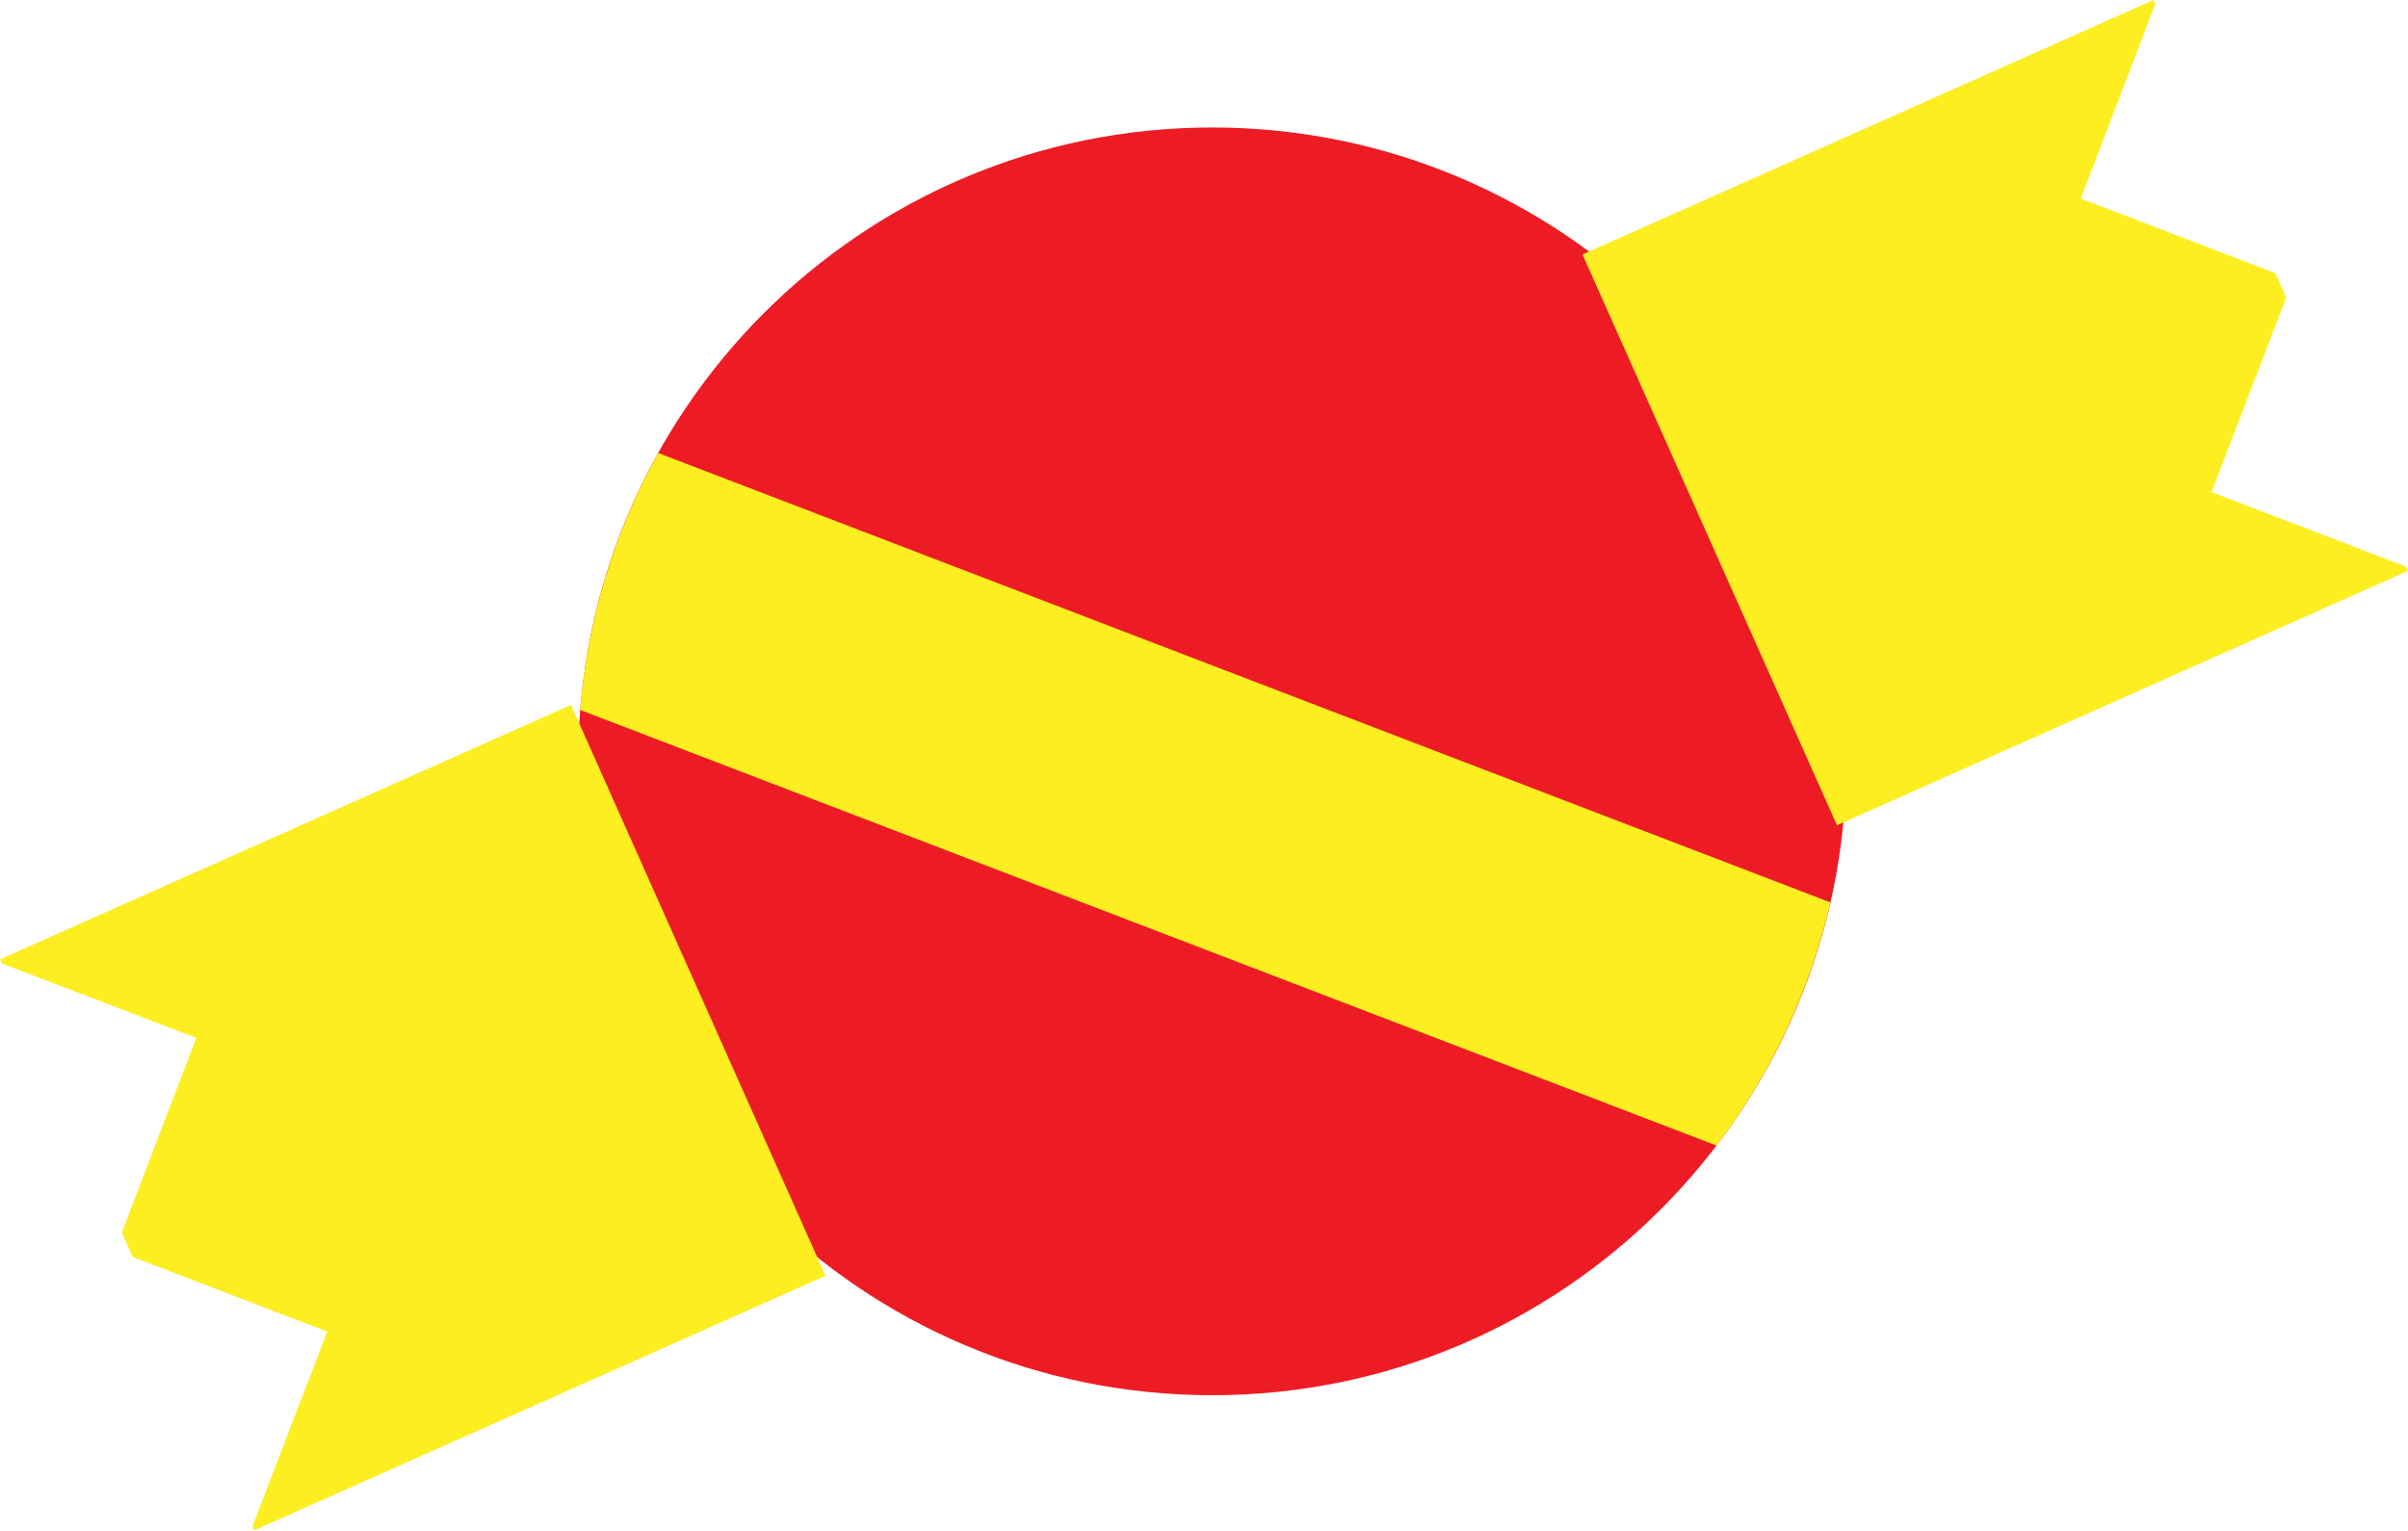
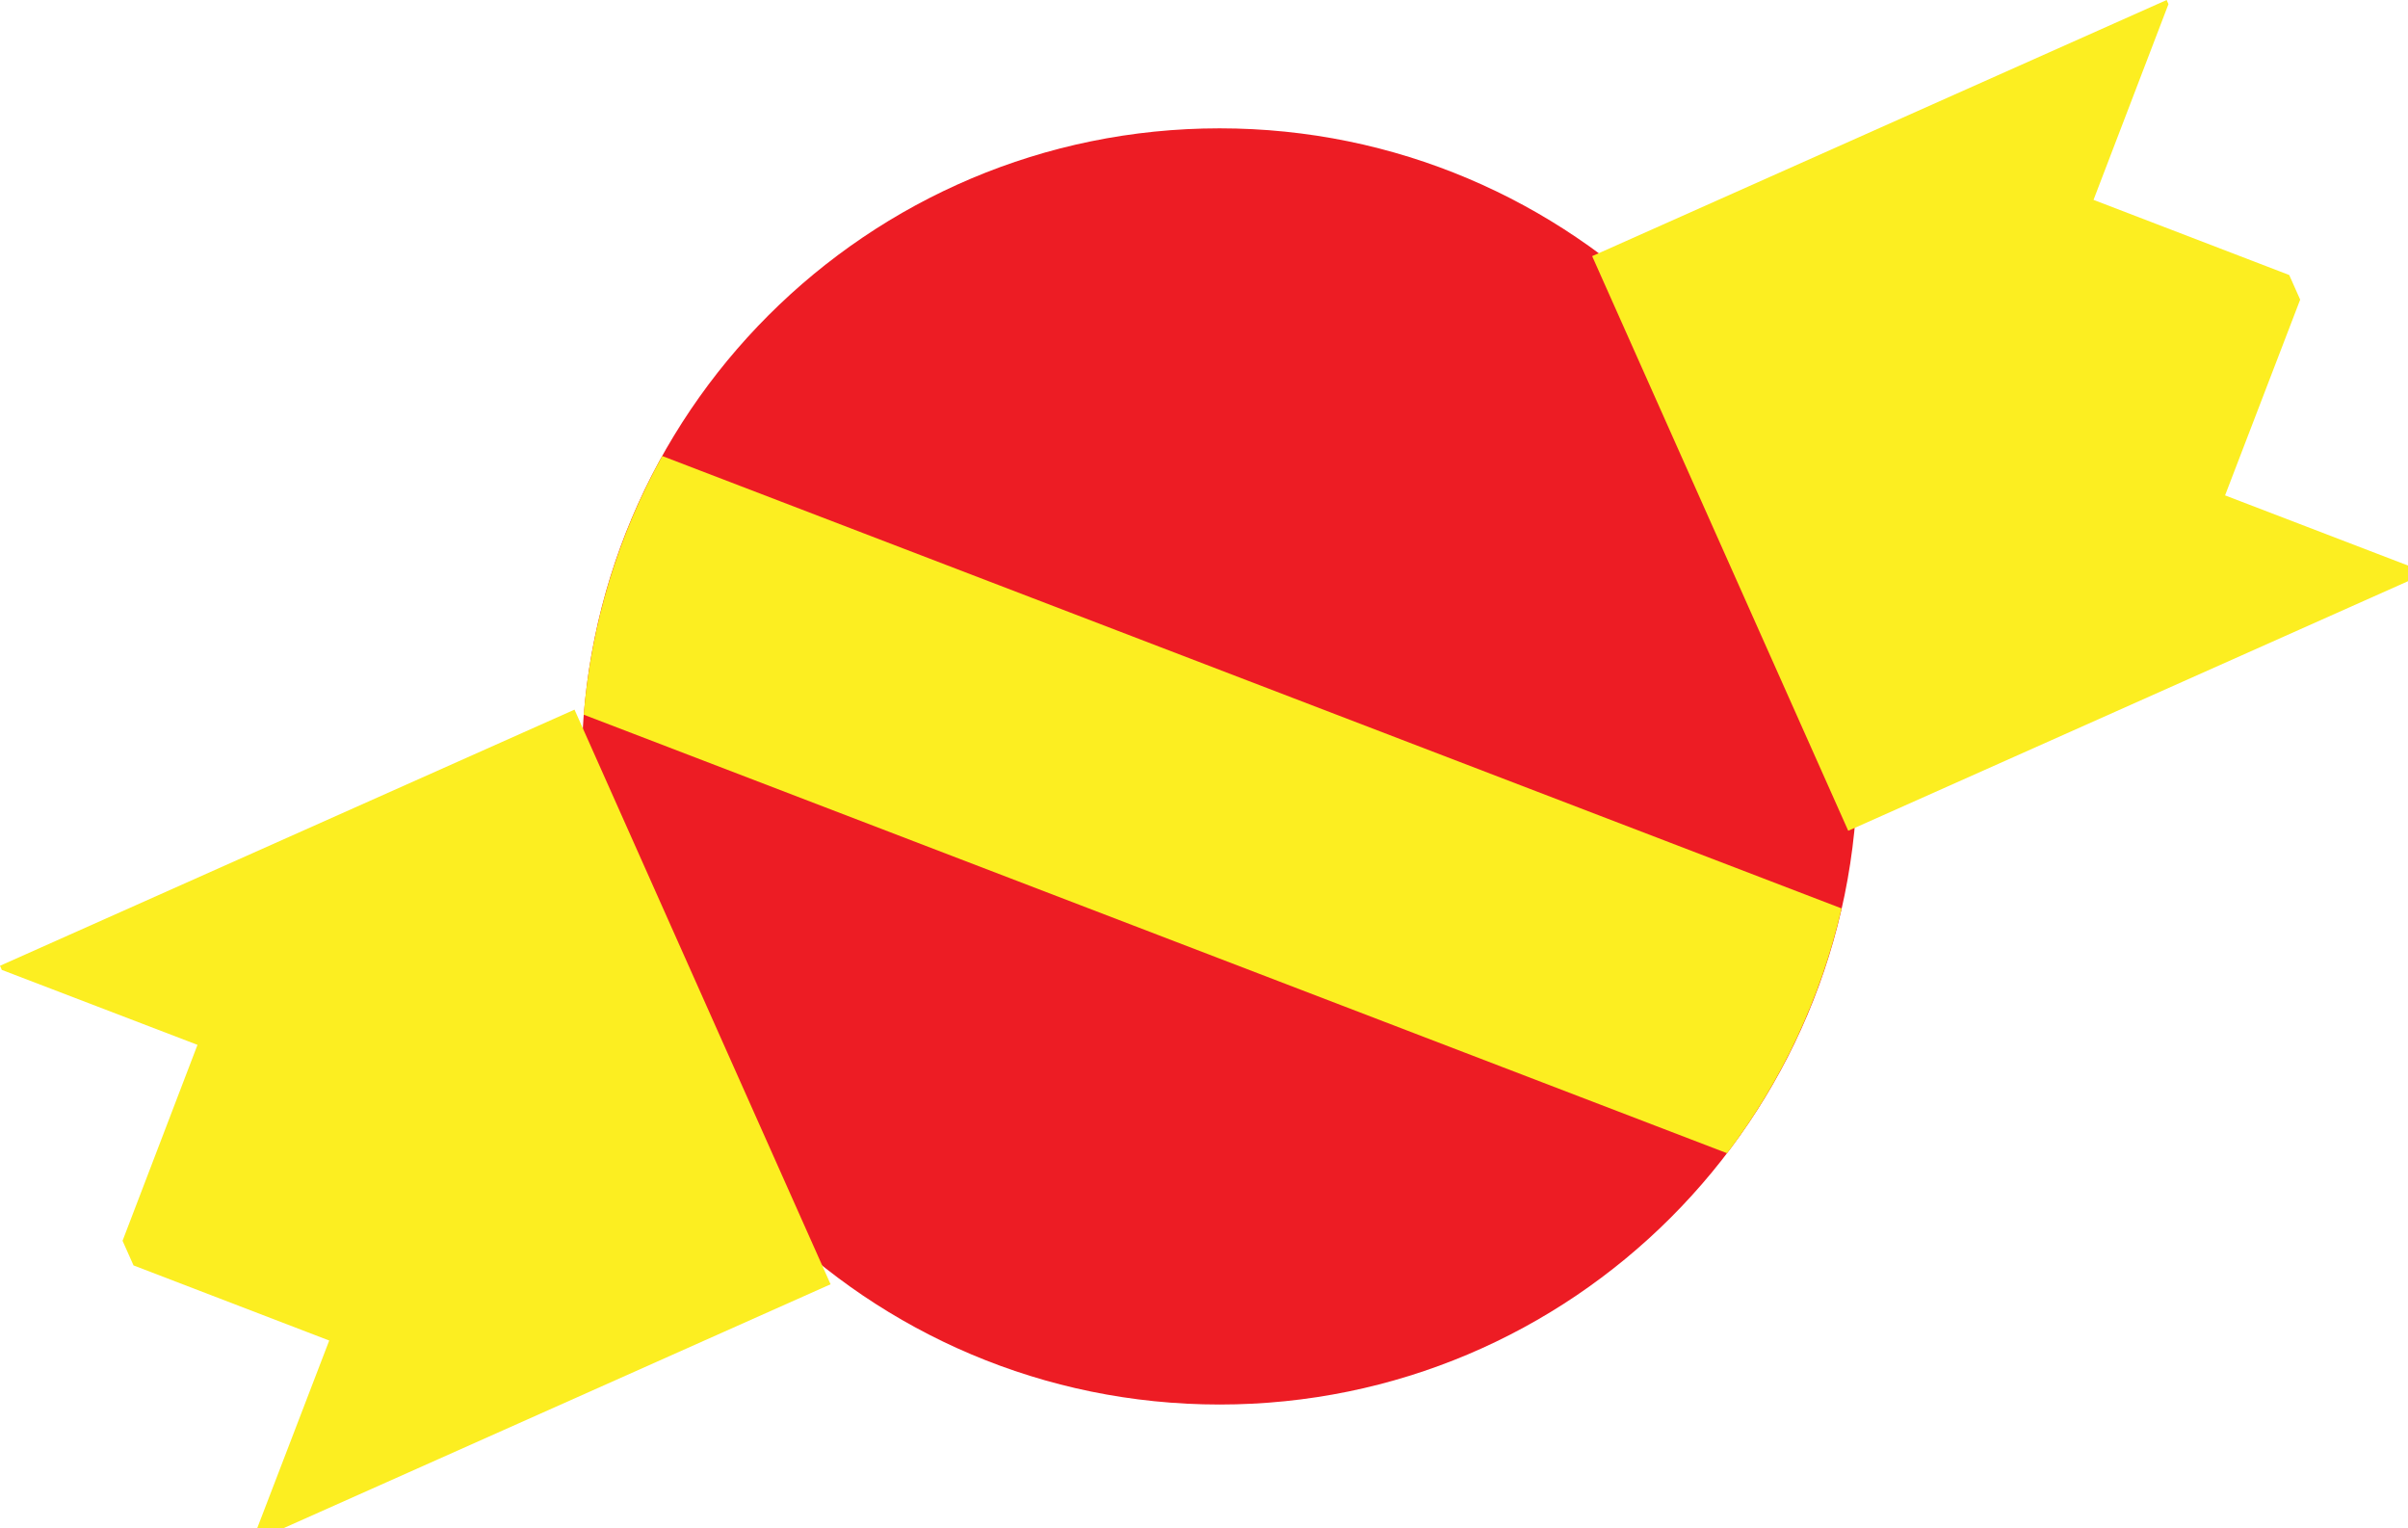
- <svg xmlns="http://www.w3.org/2000/svg" viewBox="0 0 134.82 85.7">
-   <defs>
-     <style>.cls-1{fill:#ed1c24;}.cls-2{fill:#fcee21;}</style>
-   </defs>
-   <g id="Layer_2" data-name="Layer 2">
-     <g id="Candy">
-       <g id="candy-2" data-name="candy">
-         <circle id="candy_body" data-name="candy body" class="cls-1" cx="67.87" cy="42.64" r="35.5" />
-         <polygon id="right_wrapper" data-name="right wrapper" class="cls-2" points="123.82 27.56 128 16.67 127.39 15.3 116.5 11.12 120.67 0.23 120.57 0 88.6 14.25 102.85 46.22 134.82 31.97 134.72 31.74 123.82 27.56" />
-         <polygon id="left_wrapper" data-name="left wrapper" class="cls-2" points="18.32 74.58 7.43 70.4 6.82 69.03 10.99 58.13 0.1 53.96 0 53.73 31.97 39.48 46.22 71.45 14.25 85.7 14.14 85.47 18.32 74.58" />
-         <path id="candy_logo" data-name="candy logo" class="cls-2" d="M96.11,64.16a35.85,35.85,0,0,0,6.37-13.62L36.85,25.37a35.72,35.72,0,0,0-4.37,14.39Z" />
+ <svg xmlns="http://www.w3.org/2000/svg" viewBox="0 0 134 85" id="el_r1Flg083X">
+   <style>@-webkit-keyframes el_HkIFexCU3m_S1s3gCIn7_Animation{65%{-webkit-transform: translate(32.48px, 25.37px) translate(-32.48px, -25.37px) translate(0px, 0px);transform: translate(32.48px, 25.37px) translate(-32.48px, -25.37px) translate(0px, 0px);}75%{-webkit-transform: translate(32.48px, 25.37px) translate(-32.48px, -25.37px) translate(0px, 80px);transform: translate(32.48px, 25.37px) translate(-32.48px, -25.37px) translate(0px, 80px);}0%{-webkit-transform: translate(32.48px, 25.37px) translate(-32.48px, -25.37px) translate(0px, 0px);transform: translate(32.48px, 25.37px) translate(-32.48px, -25.37px) translate(0px, 0px);}100%{-webkit-transform: translate(32.48px, 25.37px) translate(-32.48px, -25.37px) translate(0px, 80px);transform: translate(32.48px, 25.37px) translate(-32.48px, -25.37px) translate(0px, 80px);}}@keyframes el_HkIFexCU3m_S1s3gCIn7_Animation{65%{-webkit-transform: translate(32.48px, 25.37px) translate(-32.48px, -25.37px) translate(0px, 0px);transform: translate(32.48px, 25.37px) translate(-32.48px, -25.37px) translate(0px, 0px);}75%{-webkit-transform: translate(32.48px, 25.37px) translate(-32.48px, -25.37px) translate(0px, 80px);transform: translate(32.48px, 25.37px) translate(-32.48px, -25.37px) translate(0px, 80px);}0%{-webkit-transform: translate(32.48px, 25.37px) translate(-32.48px, -25.37px) translate(0px, 0px);transform: translate(32.48px, 25.37px) translate(-32.48px, -25.37px) translate(0px, 0px);}100%{-webkit-transform: translate(32.48px, 25.37px) translate(-32.48px, -25.37px) translate(0px, 80px);transform: translate(32.48px, 25.37px) translate(-32.48px, -25.37px) translate(0px, 80px);}}@-webkit-keyframes el_Hk4YggRL3X_Bkkwx08hX_Animation{40%{-webkit-transform: translate(88.6px, 0px) translate(-88.6px, 0px) translate(0px, 0px);transform: translate(88.6px, 0px) translate(-88.6px, 0px) translate(0px, 0px);}50%{-webkit-transform: translate(88.6px, 0px) translate(-88.6px, 0px) translate(60px, 0px);transform: translate(88.6px, 0px) translate(-88.6px, 0px) translate(60px, 0px);}0%{-webkit-transform: translate(88.6px, 0px) translate(-88.6px, 0px) translate(0px, 0px);transform: translate(88.6px, 0px) translate(-88.6px, 0px) translate(0px, 0px);}100%{-webkit-transform: translate(88.6px, 0px) translate(-88.6px, 0px) translate(60px, 0px);transform: translate(88.6px, 0px) translate(-88.6px, 0px) translate(60px, 0px);}}@keyframes el_Hk4YggRL3X_Bkkwx08hX_Animation{40%{-webkit-transform: translate(88.6px, 0px) translate(-88.6px, 0px) translate(0px, 0px);transform: translate(88.6px, 0px) translate(-88.6px, 0px) translate(0px, 0px);}50%{-webkit-transform: translate(88.6px, 0px) translate(-88.6px, 0px) translate(60px, 0px);transform: translate(88.6px, 0px) translate(-88.6px, 0px) translate(60px, 0px);}0%{-webkit-transform: translate(88.6px, 0px) translate(-88.6px, 0px) translate(0px, 0px);transform: translate(88.6px, 0px) translate(-88.6px, 0px) translate(0px, 0px);}100%{-webkit-transform: translate(88.6px, 0px) translate(-88.6px, 0px) translate(60px, 0px);transform: translate(88.6px, 0px) translate(-88.6px, 0px) translate(60px, 0px);}}@-webkit-keyframes el_ByBtgeRIn7_HyHPxAL2X_Animation{40%{-webkit-transform: translate(0px, 39.48px) translate(0px, -39.48px) translate(0px, 0px);transform: translate(0px, 39.48px) translate(0px, -39.48px) translate(0px, 0px);}50%{-webkit-transform: translate(0px, 39.48px) translate(0px, -39.48px) translate(-60px, 0px);transform: translate(0px, 39.48px) translate(0px, -39.48px) translate(-60px, 0px);}0%{-webkit-transform: translate(0px, 39.48px) translate(0px, -39.48px) translate(0px, 0px);transform: translate(0px, 39.48px) translate(0px, -39.48px) translate(0px, 0px);}100%{-webkit-transform: translate(0px, 39.48px) translate(0px, -39.48px) translate(-60px, 0px);transform: translate(0px, 39.48px) translate(0px, -39.48px) translate(-60px, 0px);}}@keyframes el_ByBtgeRIn7_HyHPxAL2X_Animation{40%{-webkit-transform: translate(0px, 39.48px) translate(0px, -39.48px) translate(0px, 0px);transform: translate(0px, 39.48px) translate(0px, -39.48px) translate(0px, 0px);}50%{-webkit-transform: translate(0px, 39.48px) translate(0px, -39.48px) translate(-60px, 0px);transform: translate(0px, 39.48px) translate(0px, -39.48px) translate(-60px, 0px);}0%{-webkit-transform: translate(0px, 39.48px) translate(0px, -39.48px) translate(0px, 0px);transform: translate(0px, 39.48px) translate(0px, -39.48px) translate(0px, 0px);}100%{-webkit-transform: translate(0px, 39.48px) translate(0px, -39.48px) translate(-60px, 0px);transform: translate(0px, 39.48px) translate(0px, -39.48px) translate(-60px, 0px);}}@-webkit-keyframes el_rJbFgxCL3X_rkjMxCIhm_Animation{0%{-webkit-transform: translate(67.41px, 42.85px) rotate(0deg) translate(-67.41px, -42.85px);transform: translate(67.41px, 42.85px) rotate(0deg) translate(-67.41px, -42.85px);}25%{-webkit-transform: translate(67.41px, 42.85px) rotate(20deg) translate(-67.41px, -42.85px);transform: translate(67.41px, 42.85px) rotate(20deg) translate(-67.41px, -42.85px);}100%{-webkit-transform: translate(67.41px, 42.85px) rotate(20deg) translate(-67.41px, -42.85px);transform: translate(67.41px, 42.85px) rotate(20deg) translate(-67.41px, -42.85px);}}@keyframes el_rJbFgxCL3X_rkjMxCIhm_Animation{0%{-webkit-transform: translate(67.41px, 42.85px) rotate(0deg) translate(-67.41px, -42.85px);transform: translate(67.41px, 42.85px) rotate(0deg) translate(-67.41px, -42.85px);}25%{-webkit-transform: translate(67.41px, 42.85px) rotate(20deg) translate(-67.41px, -42.85px);transform: translate(67.41px, 42.85px) rotate(20deg) translate(-67.41px, -42.85px);}100%{-webkit-transform: translate(67.41px, 42.85px) rotate(20deg) translate(-67.41px, -42.85px);transform: translate(67.41px, 42.85px) rotate(20deg) translate(-67.41px, -42.85px);}}#el_r1Flg083X *{-webkit-animation-duration: 2s;animation-duration: 2s;-webkit-animation-iteration-count: infinite;animation-iteration-count: infinite;-webkit-animation-timing-function: cubic-bezier(0, 0, 1, 1);animation-timing-function: cubic-bezier(0, 0, 1, 1);}#el_SkQKleRI3m{fill: #ed1c24;}#el_Hk4YggRL3X{fill: #fcee21;}#el_ByBtgeRIn7{fill: #fcee21;}#el_HkIFexCU3m{fill: #fcee21;}#el_rJbFgxCL3X_rkjMxCIhm{-webkit-animation-name: el_rJbFgxCL3X_rkjMxCIhm_Animation;animation-name: el_rJbFgxCL3X_rkjMxCIhm_Animation;-webkit-transform: translate(67.41px, 42.85px) rotate(0deg) translate(-67.41px, -42.85px);transform: translate(67.41px, 42.85px) rotate(0deg) translate(-67.41px, -42.85px);}#el_ByBtgeRIn7_HyHPxAL2X{-webkit-animation-name: el_ByBtgeRIn7_HyHPxAL2X_Animation;animation-name: el_ByBtgeRIn7_HyHPxAL2X_Animation;-webkit-transform: translate(0px, 39.48px) translate(0px, -39.48px) translate(0px, 0px);transform: translate(0px, 39.48px) translate(0px, -39.48px) translate(0px, 0px);}#el_Hk4YggRL3X_Bkkwx08hX{-webkit-animation-name: el_Hk4YggRL3X_Bkkwx08hX_Animation;animation-name: el_Hk4YggRL3X_Bkkwx08hX_Animation;-webkit-transform: translate(88.6px, 0px) translate(-88.6px, 0px) translate(0px, 0px);transform: translate(88.6px, 0px) translate(-88.6px, 0px) translate(0px, 0px);}#el_HkIFexCU3m_S1s3gCIn7{-webkit-transform: translate(32.48px, 25.37px) translate(-32.48px, -25.37px) translate(0px, 0px);transform: translate(32.48px, 25.37px) translate(-32.48px, -25.37px) translate(0px, 0px);-webkit-animation-name: el_HkIFexCU3m_S1s3gCIn7_Animation;animation-name: el_HkIFexCU3m_S1s3gCIn7_Animation;}</style>
+   <defs />
+   <g id="el_B1ltgxR8nX" data-name="Layer 2">
+     <g id="el_rJbFgxCL3X_rkjMxCIhm" data-animator-group="true" data-animator-type="1">
+       <g id="el_rJbFgxCL3X">
+         <g id="el_HyzKegAU2X" data-name="candy">
+           <circle id="el_SkQKleRI3m" data-name="candy body" cx="67.87" cy="42.64" r="35.5" />
+           <g id="el_Hk4YggRL3X_Bkkwx08hX" data-animator-group="true" data-animator-type="0">
+             <polygon id="el_Hk4YggRL3X" data-name="right wrapper" points="123.82 27.56 128 16.67 127.39 15.3 116.5 11.12 120.67 0.23 120.57 0 88.6 14.25 102.85 46.22 134.82 31.97 134.72 31.74 123.82 27.56" />
+           </g>
+           <g id="el_ByBtgeRIn7_HyHPxAL2X" data-animator-group="true" data-animator-type="0">
+             <polygon id="el_ByBtgeRIn7" data-name="left wrapper" points="18.32 74.58 7.43 70.4 6.82 69.03 10.99 58.13 0.1 53.96 0 53.73 31.97 39.48 46.22 71.45 14.25 85.7 14.14 85.47 18.32 74.58" />
+           </g>
+           <g id="el_HkIFexCU3m_S1s3gCIn7" data-animator-group="true" data-animator-type="0">
+             <path id="el_HkIFexCU3m" data-name="candy logo" d="M96.11,64.16a35.85,35.85,0,0,0,6.37-13.62L36.85,25.37a35.72,35.72,0,0,0-4.37,14.39Z" />
+           </g>
+         </g>
      </g>
    </g>
  </g>
</svg>
